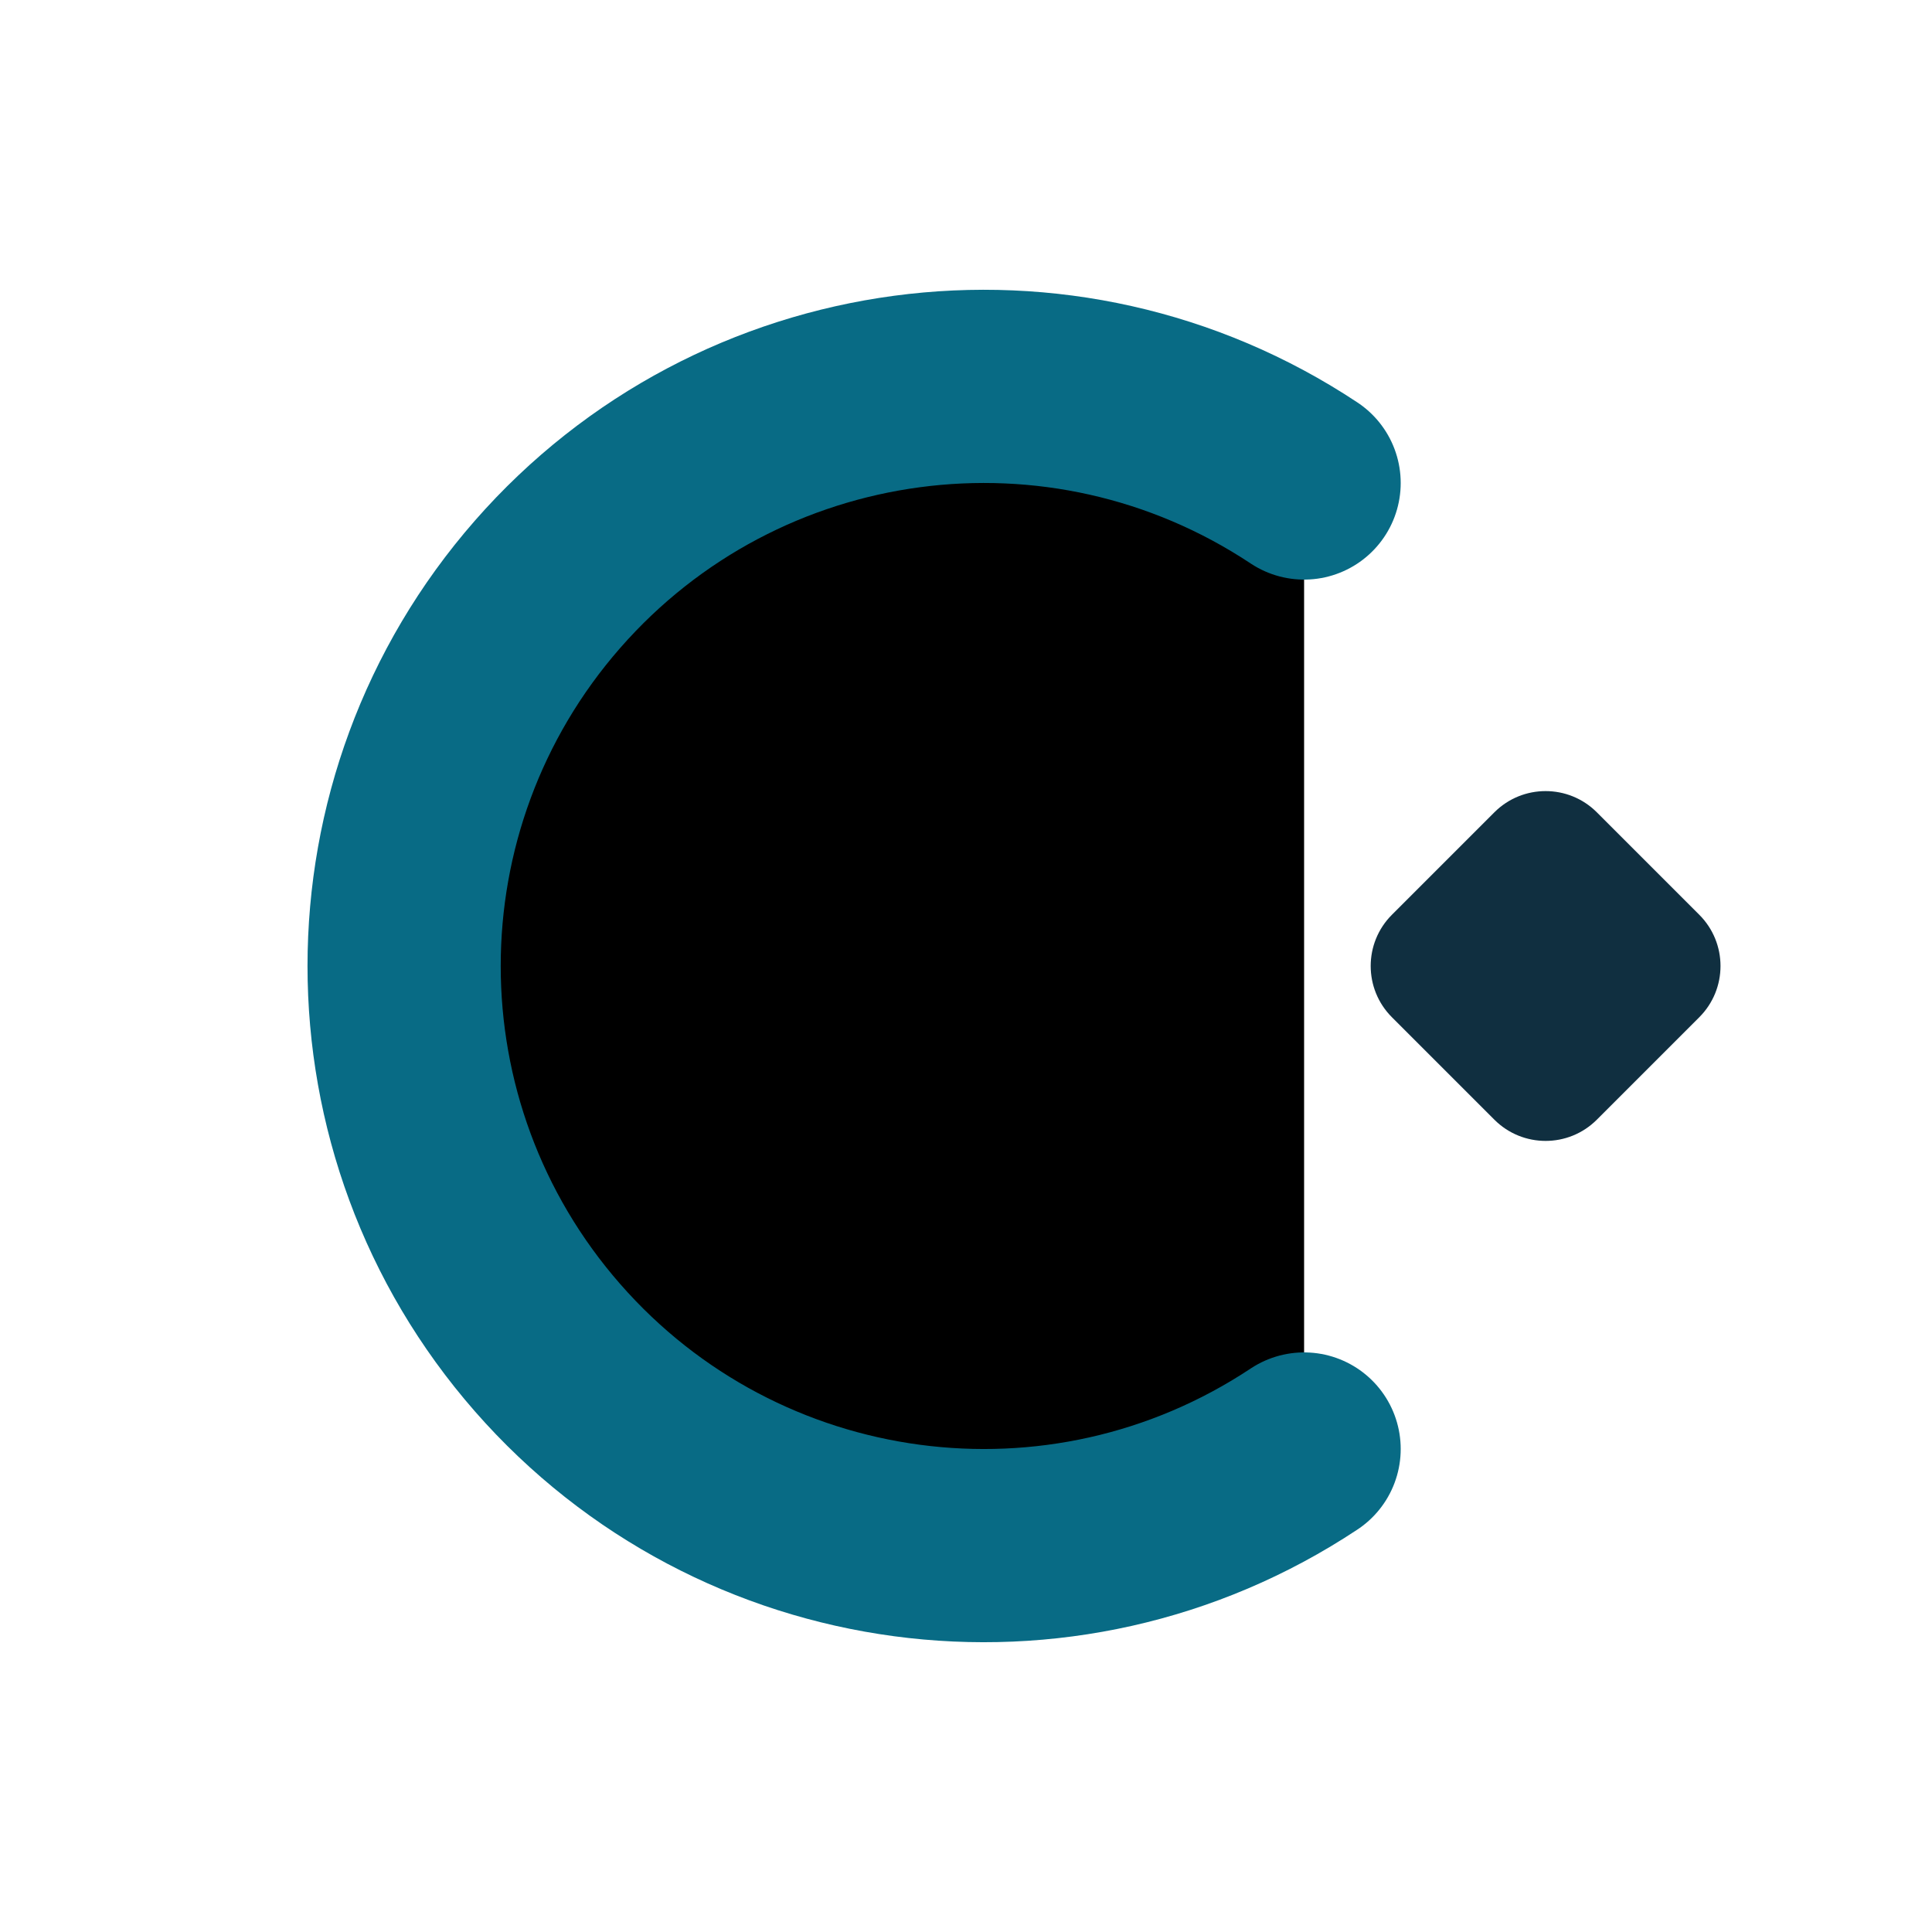
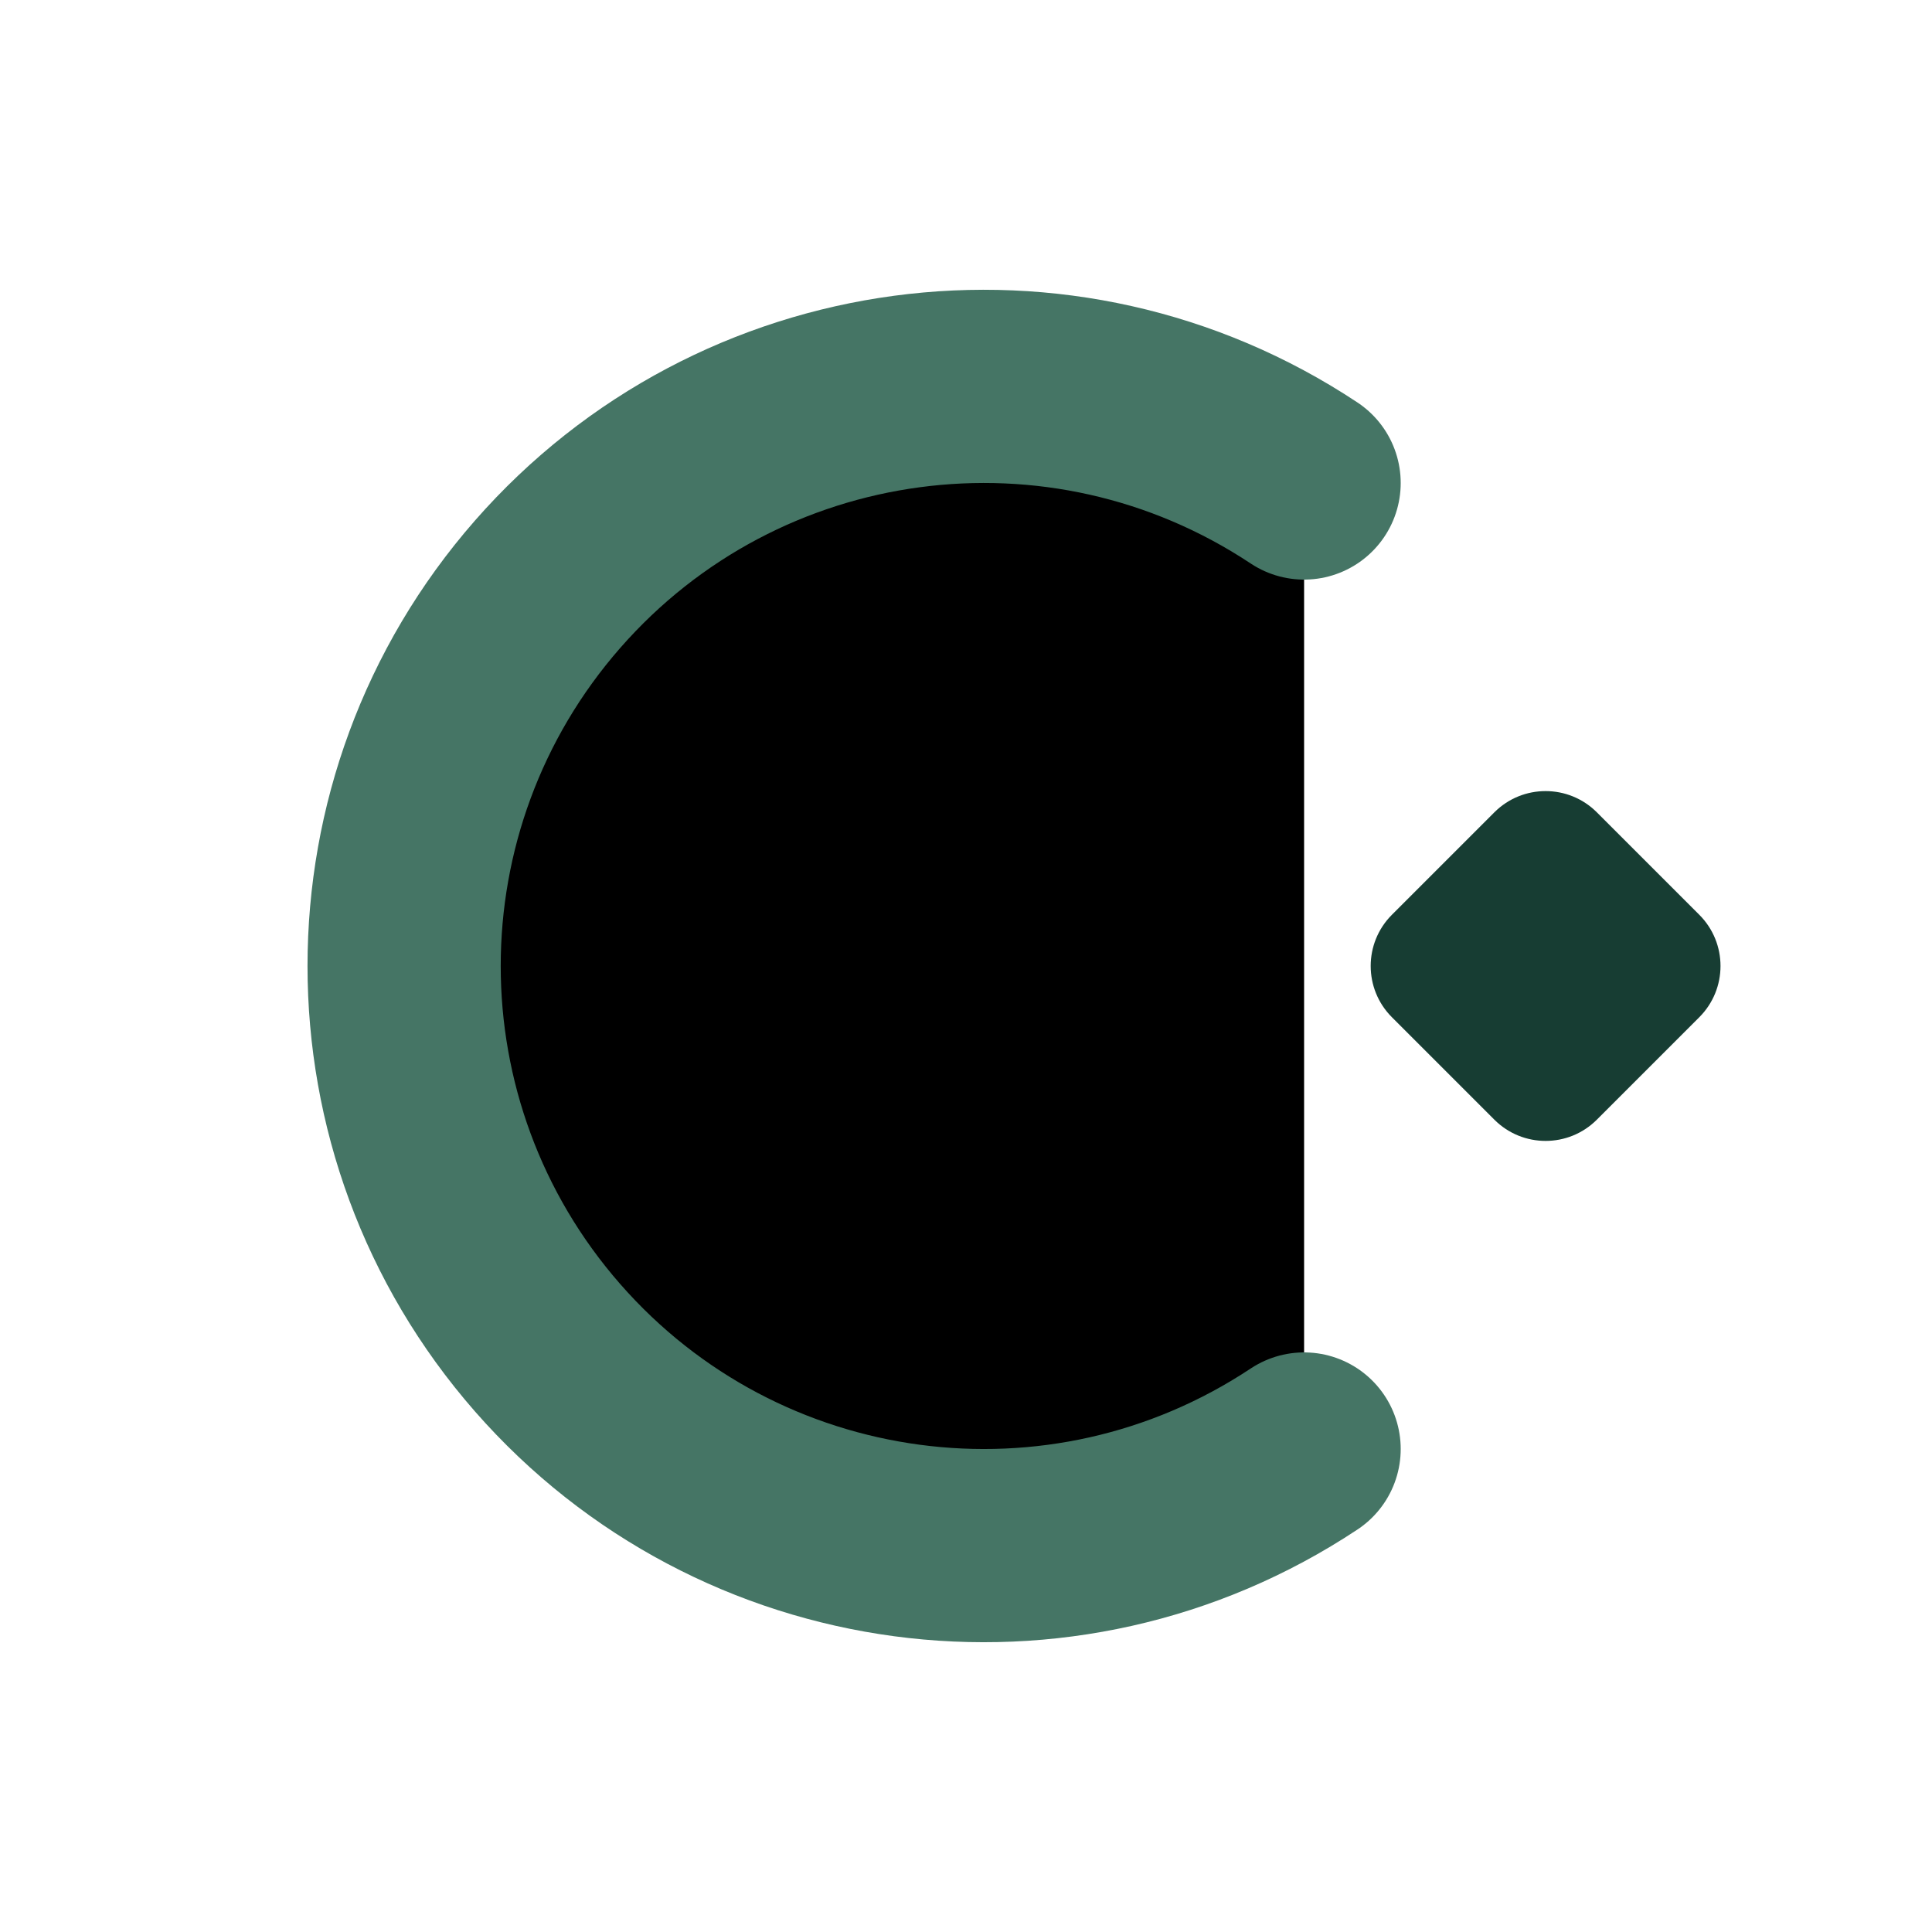
<svg xmlns="http://www.w3.org/2000/svg" width="40" height="40" viewBox="0 0 40 40">
-   <path d="M27 10a12 12 0 1 0 0 20" stroke="#086B85" stroke-width="4" stroke-linecap="round" />
-   <rect x="29" y="17" width="6" height="6" rx="1.5" transform="rotate(45 32 20)" fill="#102f40" />
+   <path d="M27 10a12 12 0 1 0 0 20" stroke="#457565" stroke-width="4" stroke-linecap="round" />
+   <rect x="29" y="17" width="6" height="6" rx="1.5" transform="rotate(45 32 20)" fill="#173d33" />
</svg>
